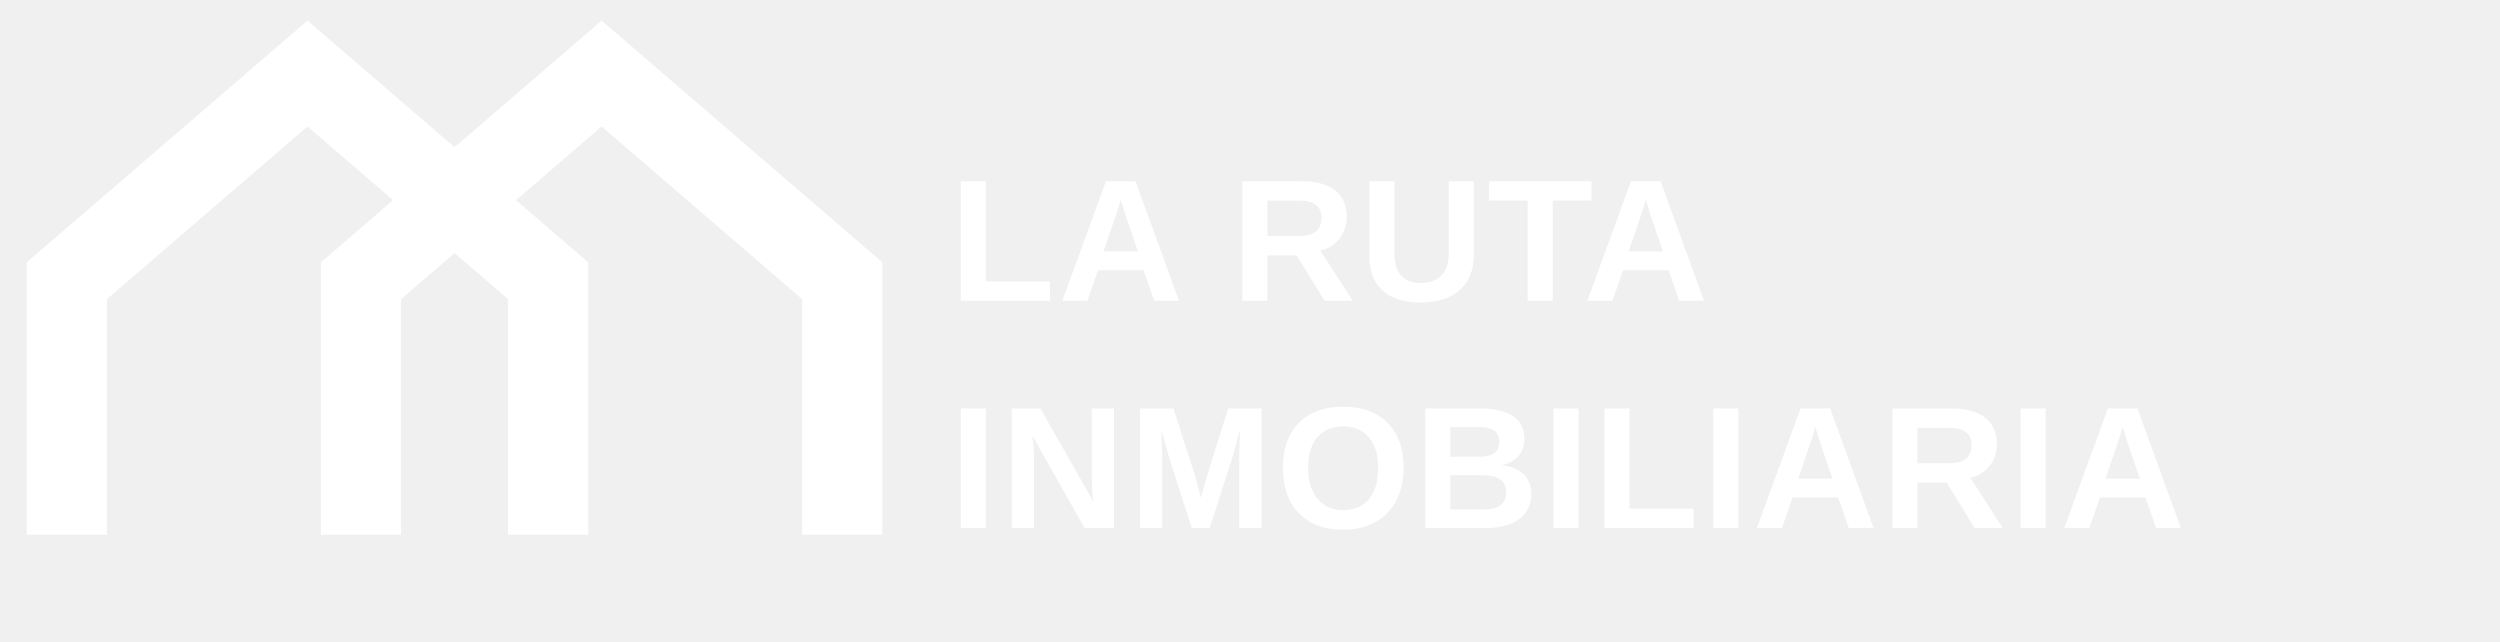
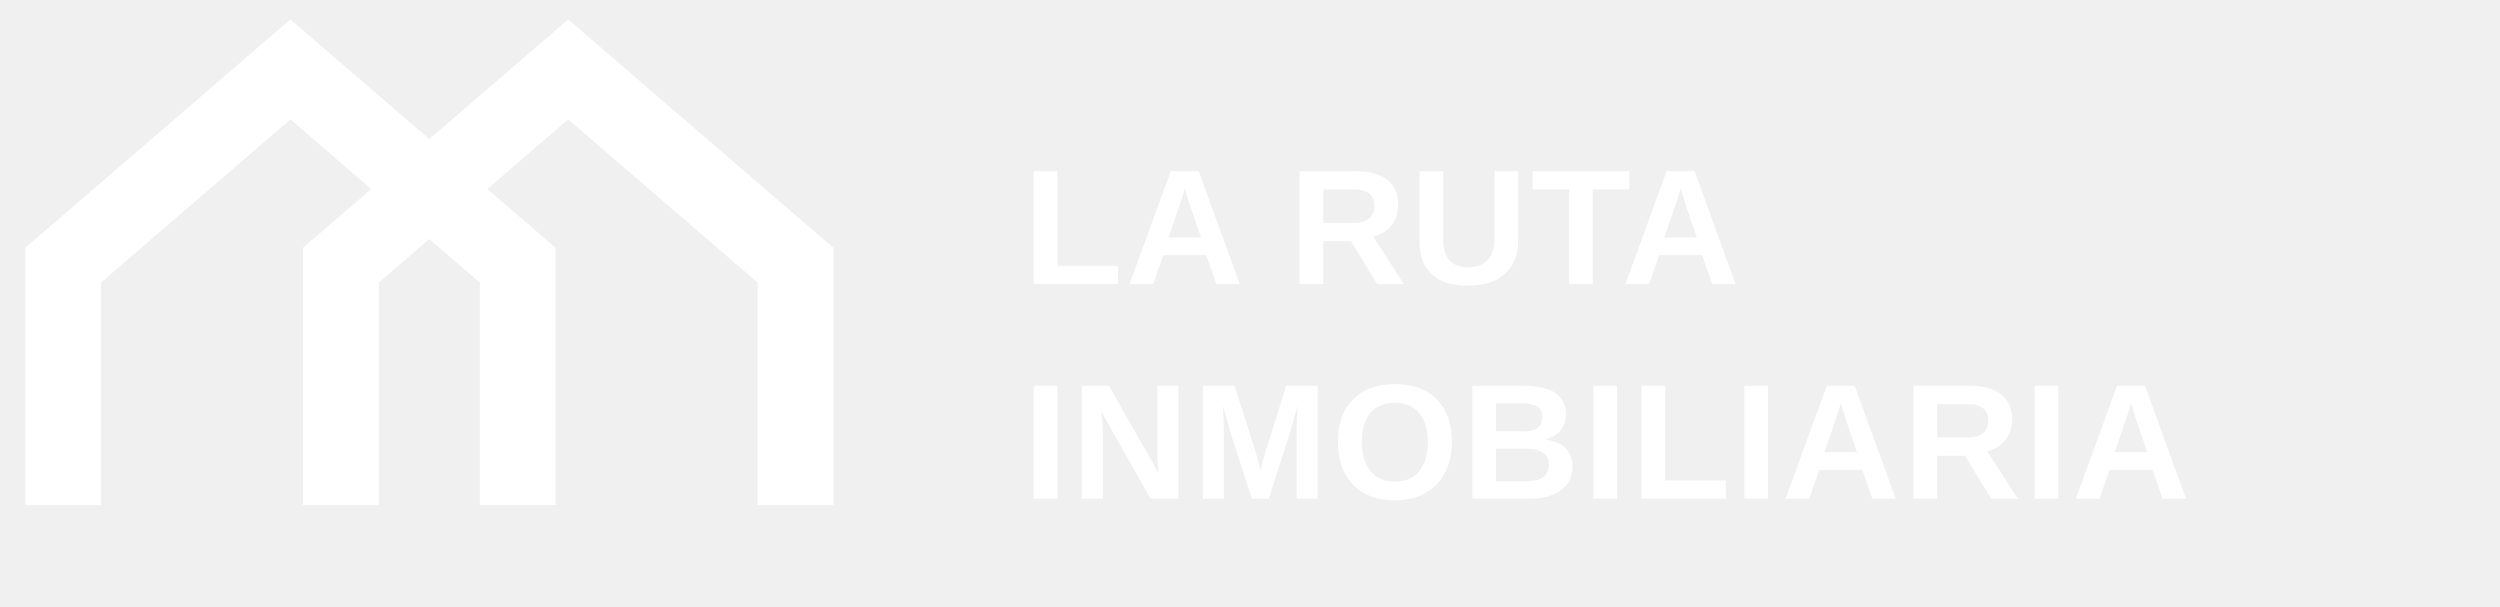
- <svg xmlns="http://www.w3.org/2000/svg" viewBox="0 0 374 96" role="img" aria-label="La Ruta Inmobiliaria">
+ <svg xmlns="http://www.w3.org/2000/svg" viewBox="0 0 396 96" role="img" aria-label="La Ruta Inmobiliaria">
  <g fill="none" stroke="#ffffff" stroke-width="12" stroke-linejoin="miter" stroke-linecap="butt">
    <path d="M10 80 V42 L46 11 L82 42 V80" />
    <path d="M54 80 V42 L90 11 L126 42 V80" />
  </g>
-   <text x="142" y="45" font-family="Montserrat, Arial, 'Segoe UI', system-ui, sans-serif" font-size="26" font-weight="800" letter-spacing="0.4" fill="#ffffff">LA RUTA</text>
-   <text x="142" y="79" font-family="Montserrat, Arial, 'Segoe UI', system-ui, sans-serif" font-size="26" font-weight="800" letter-spacing="0.4" fill="#ffffff">INMOBILIARIA</text>
+   <text x="162" y="45" font-family="Montserrat, Arial, 'Segoe UI', system-ui, sans-serif" font-size="26" font-weight="800" letter-spacing="0.4" fill="#ffffff">LA RUTA</text>
+   <text x="162" y="79" font-family="Montserrat, Arial, 'Segoe UI', system-ui, sans-serif" font-size="26" font-weight="800" letter-spacing="0.4" fill="#ffffff">INMOBILIARIA</text>
</svg>
